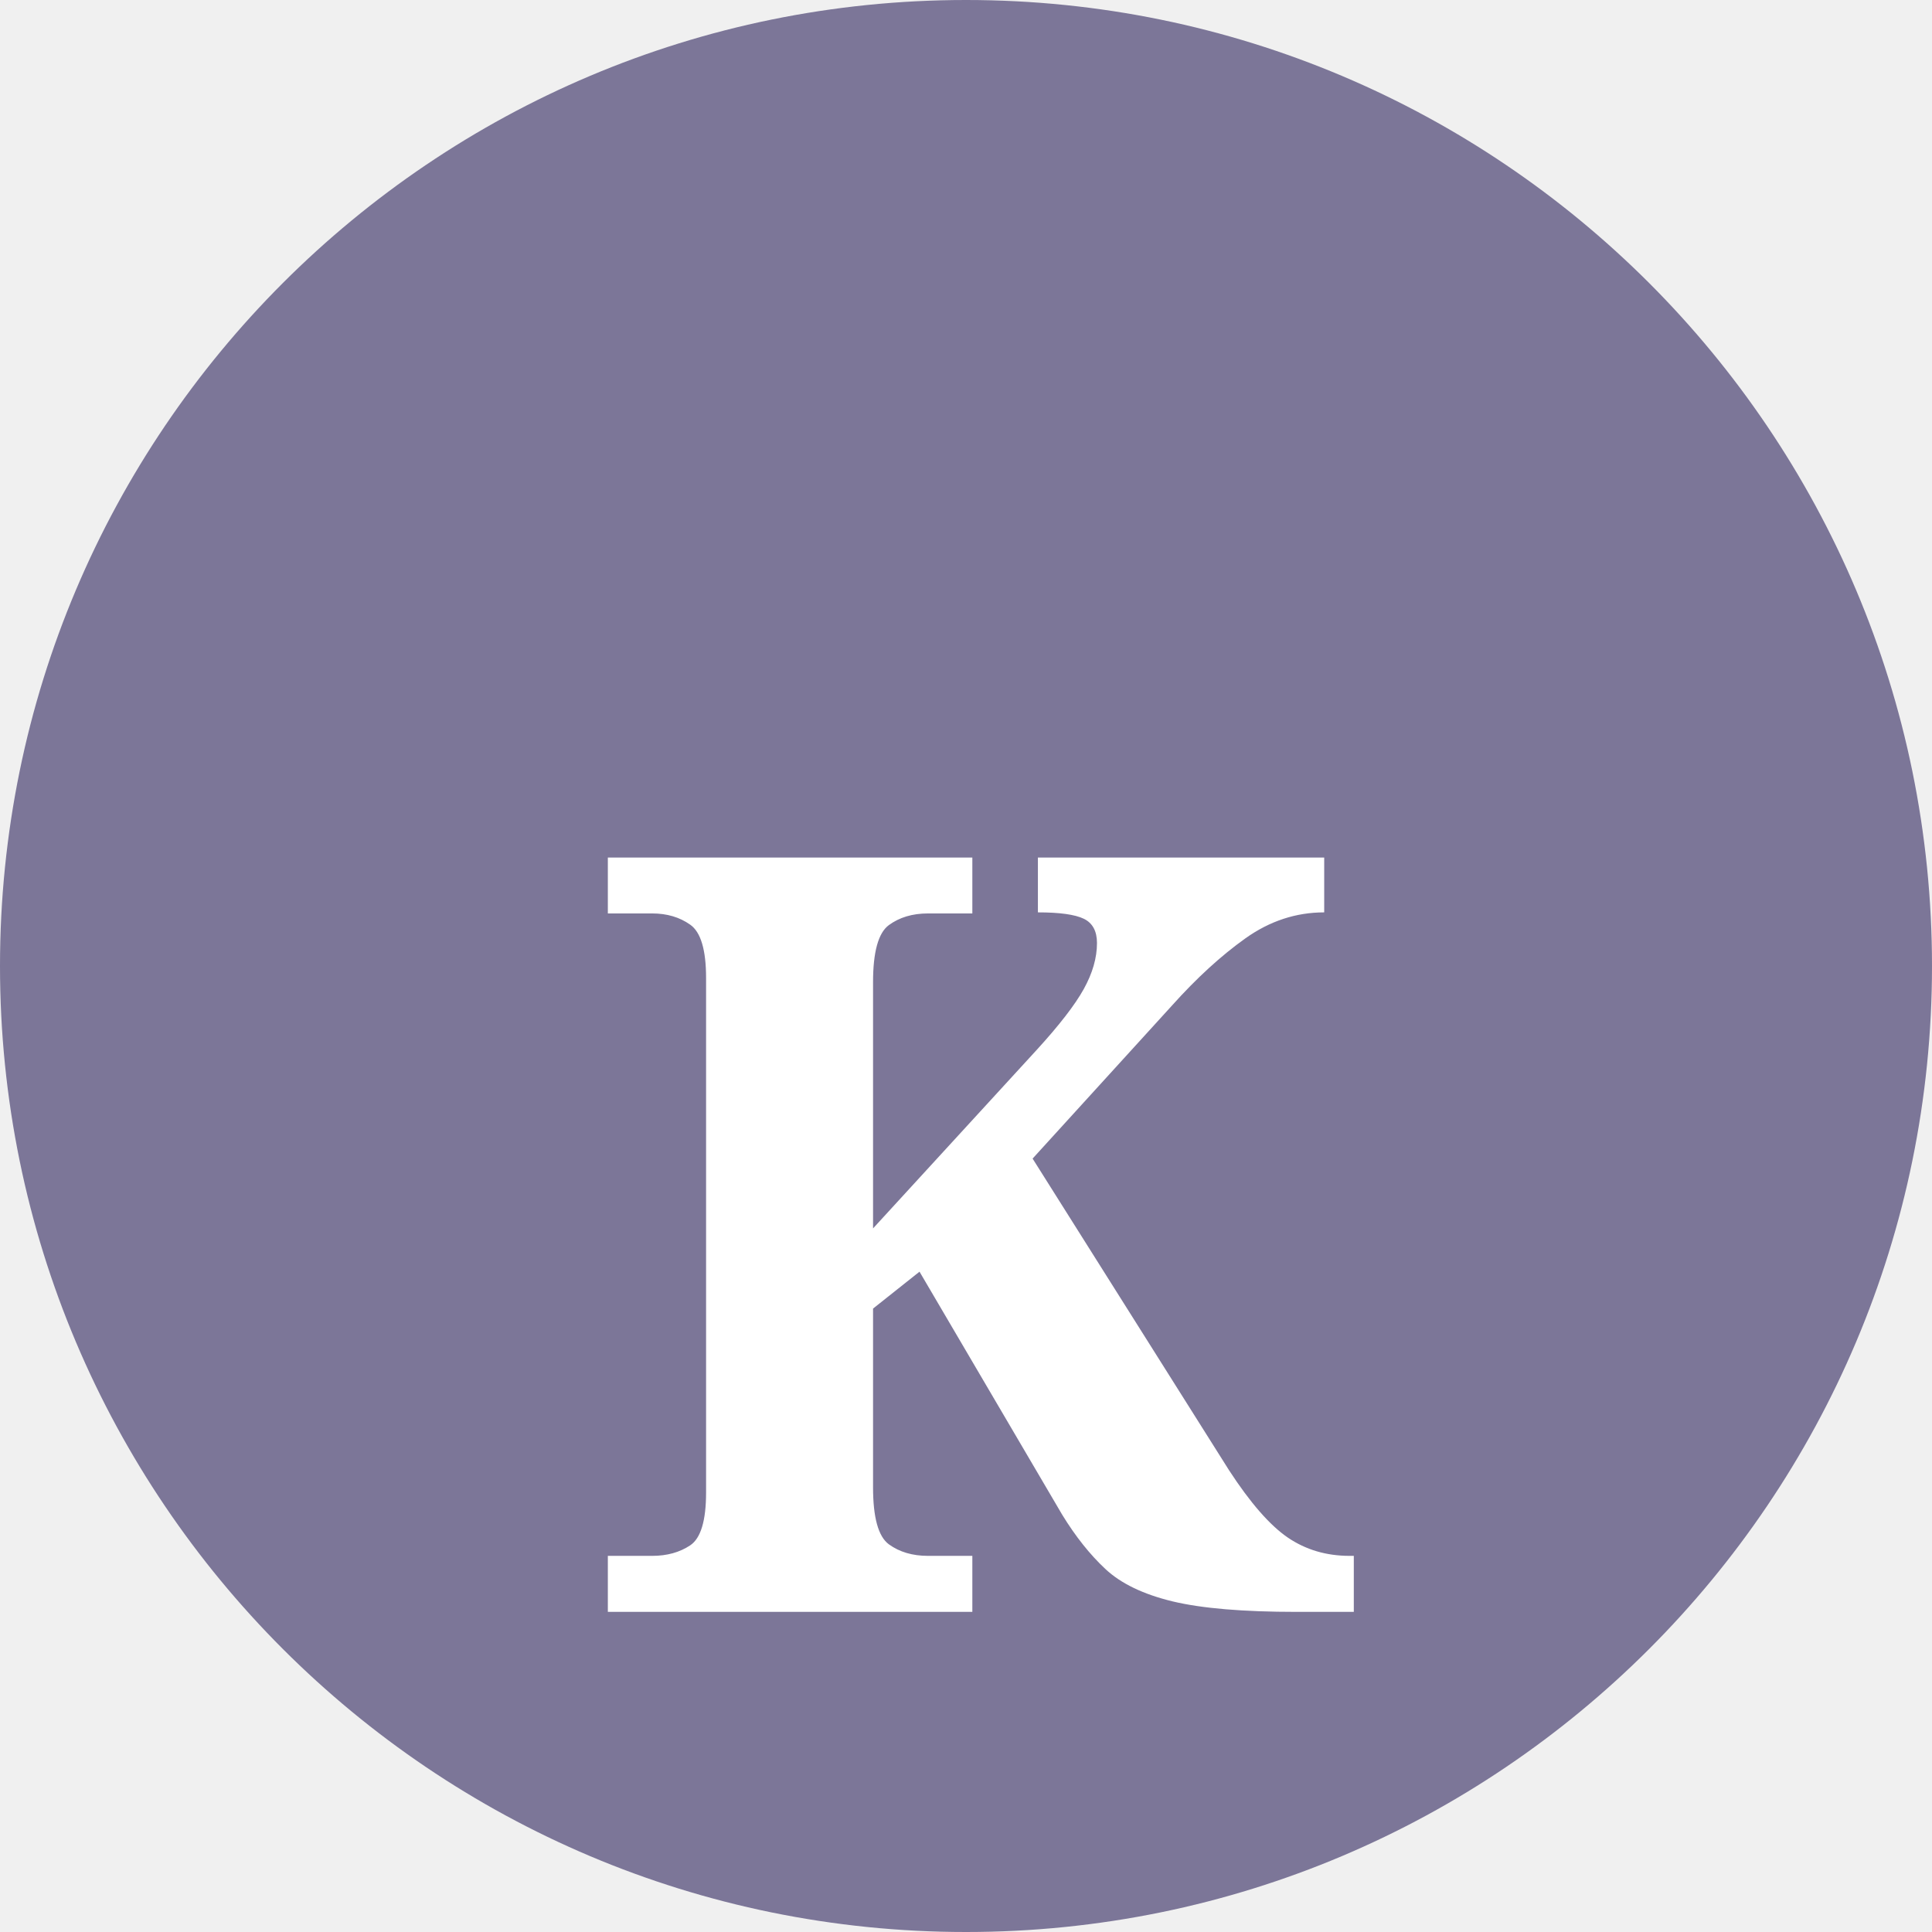
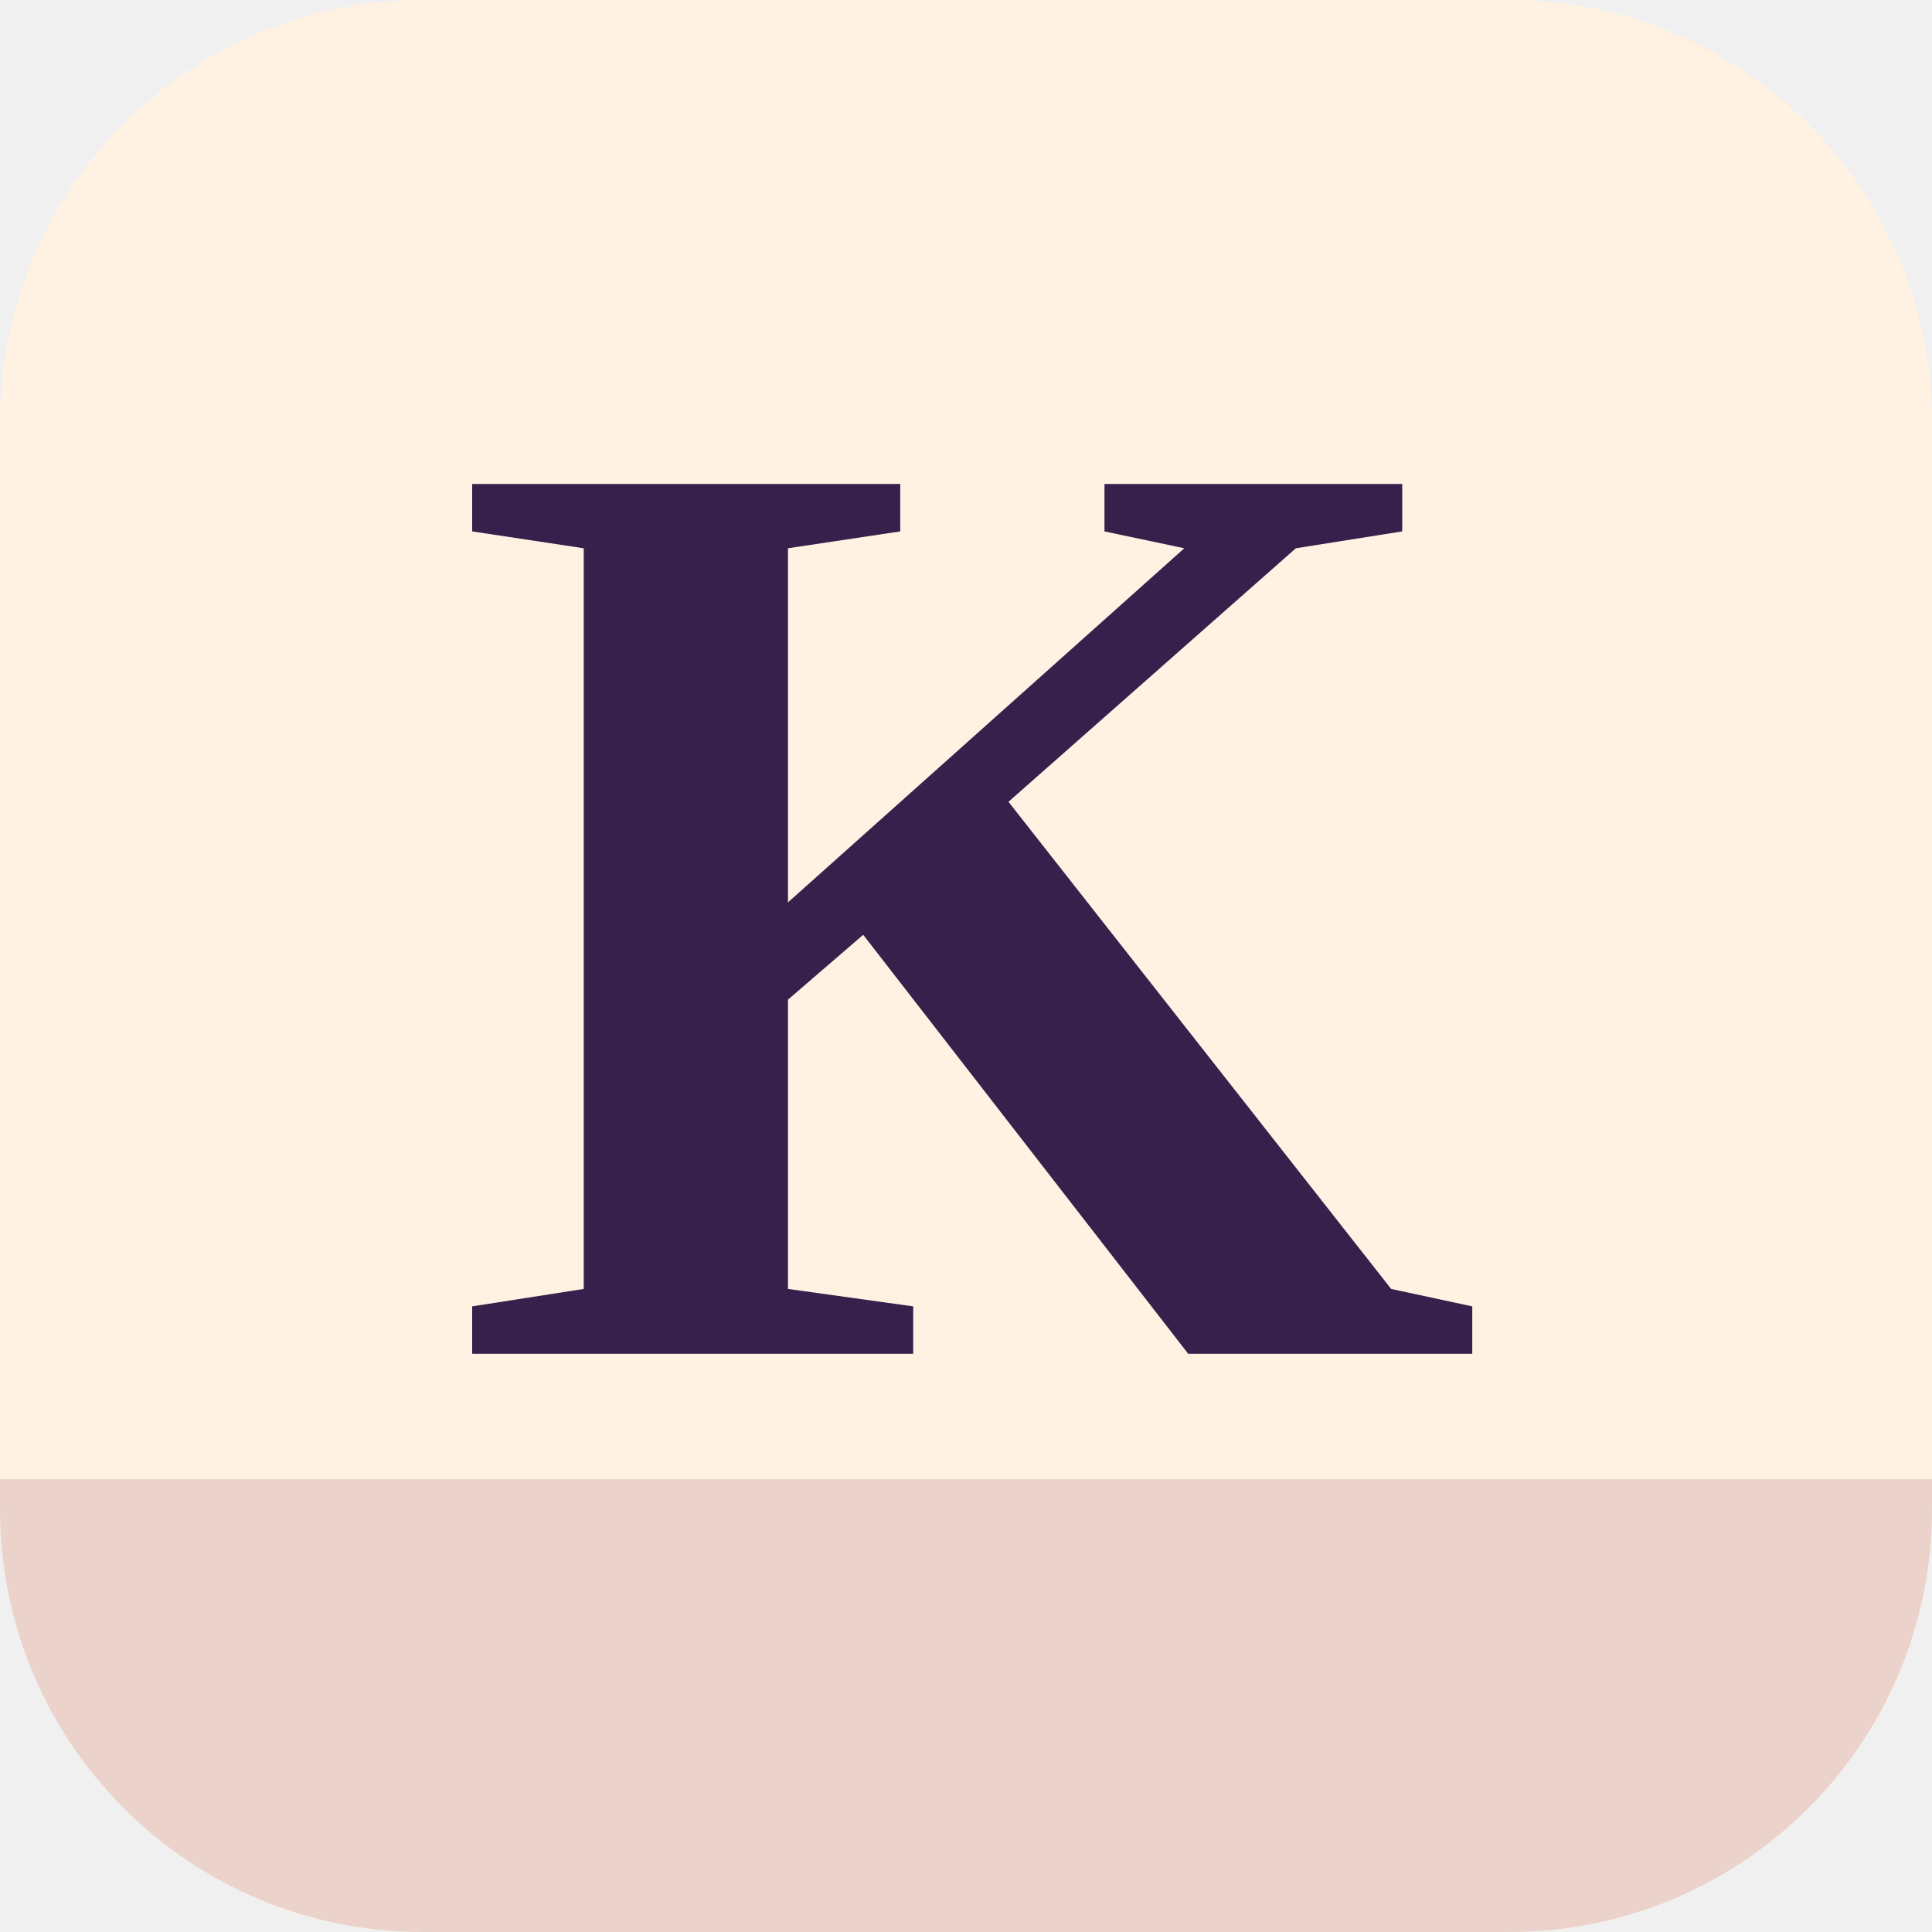
<svg xmlns="http://www.w3.org/2000/svg" viewBox="0 0 256 256">
-   <circle cx="128" cy="128" r="128" fill="#7C7698" />
-   <text x="128" y="165" font-family="Georgia, serif" font-size="140" font-weight="bold" fill="white" text-anchor="middle" dominant-baseline="middle">K</text>
+   <defs>
+     <clipPath id="r">
+       <rect width="256" height="256" rx="56" />
+     </clipPath>
+   </defs>
+   <g clip-path="url(#r)">
+     <rect width="256" height="256" fill="#FFF2E2" />
+     <rect y="196" width="256" height="60" fill="#EBD3CB" />
+     <text x="128" y="120" font-family="Georgia, 'Times New Roman', serif" font-size="176" font-weight="700" fill="#38204C" text-anchor="middle" dominant-baseline="central">K</text>
+   </g>
</svg>
